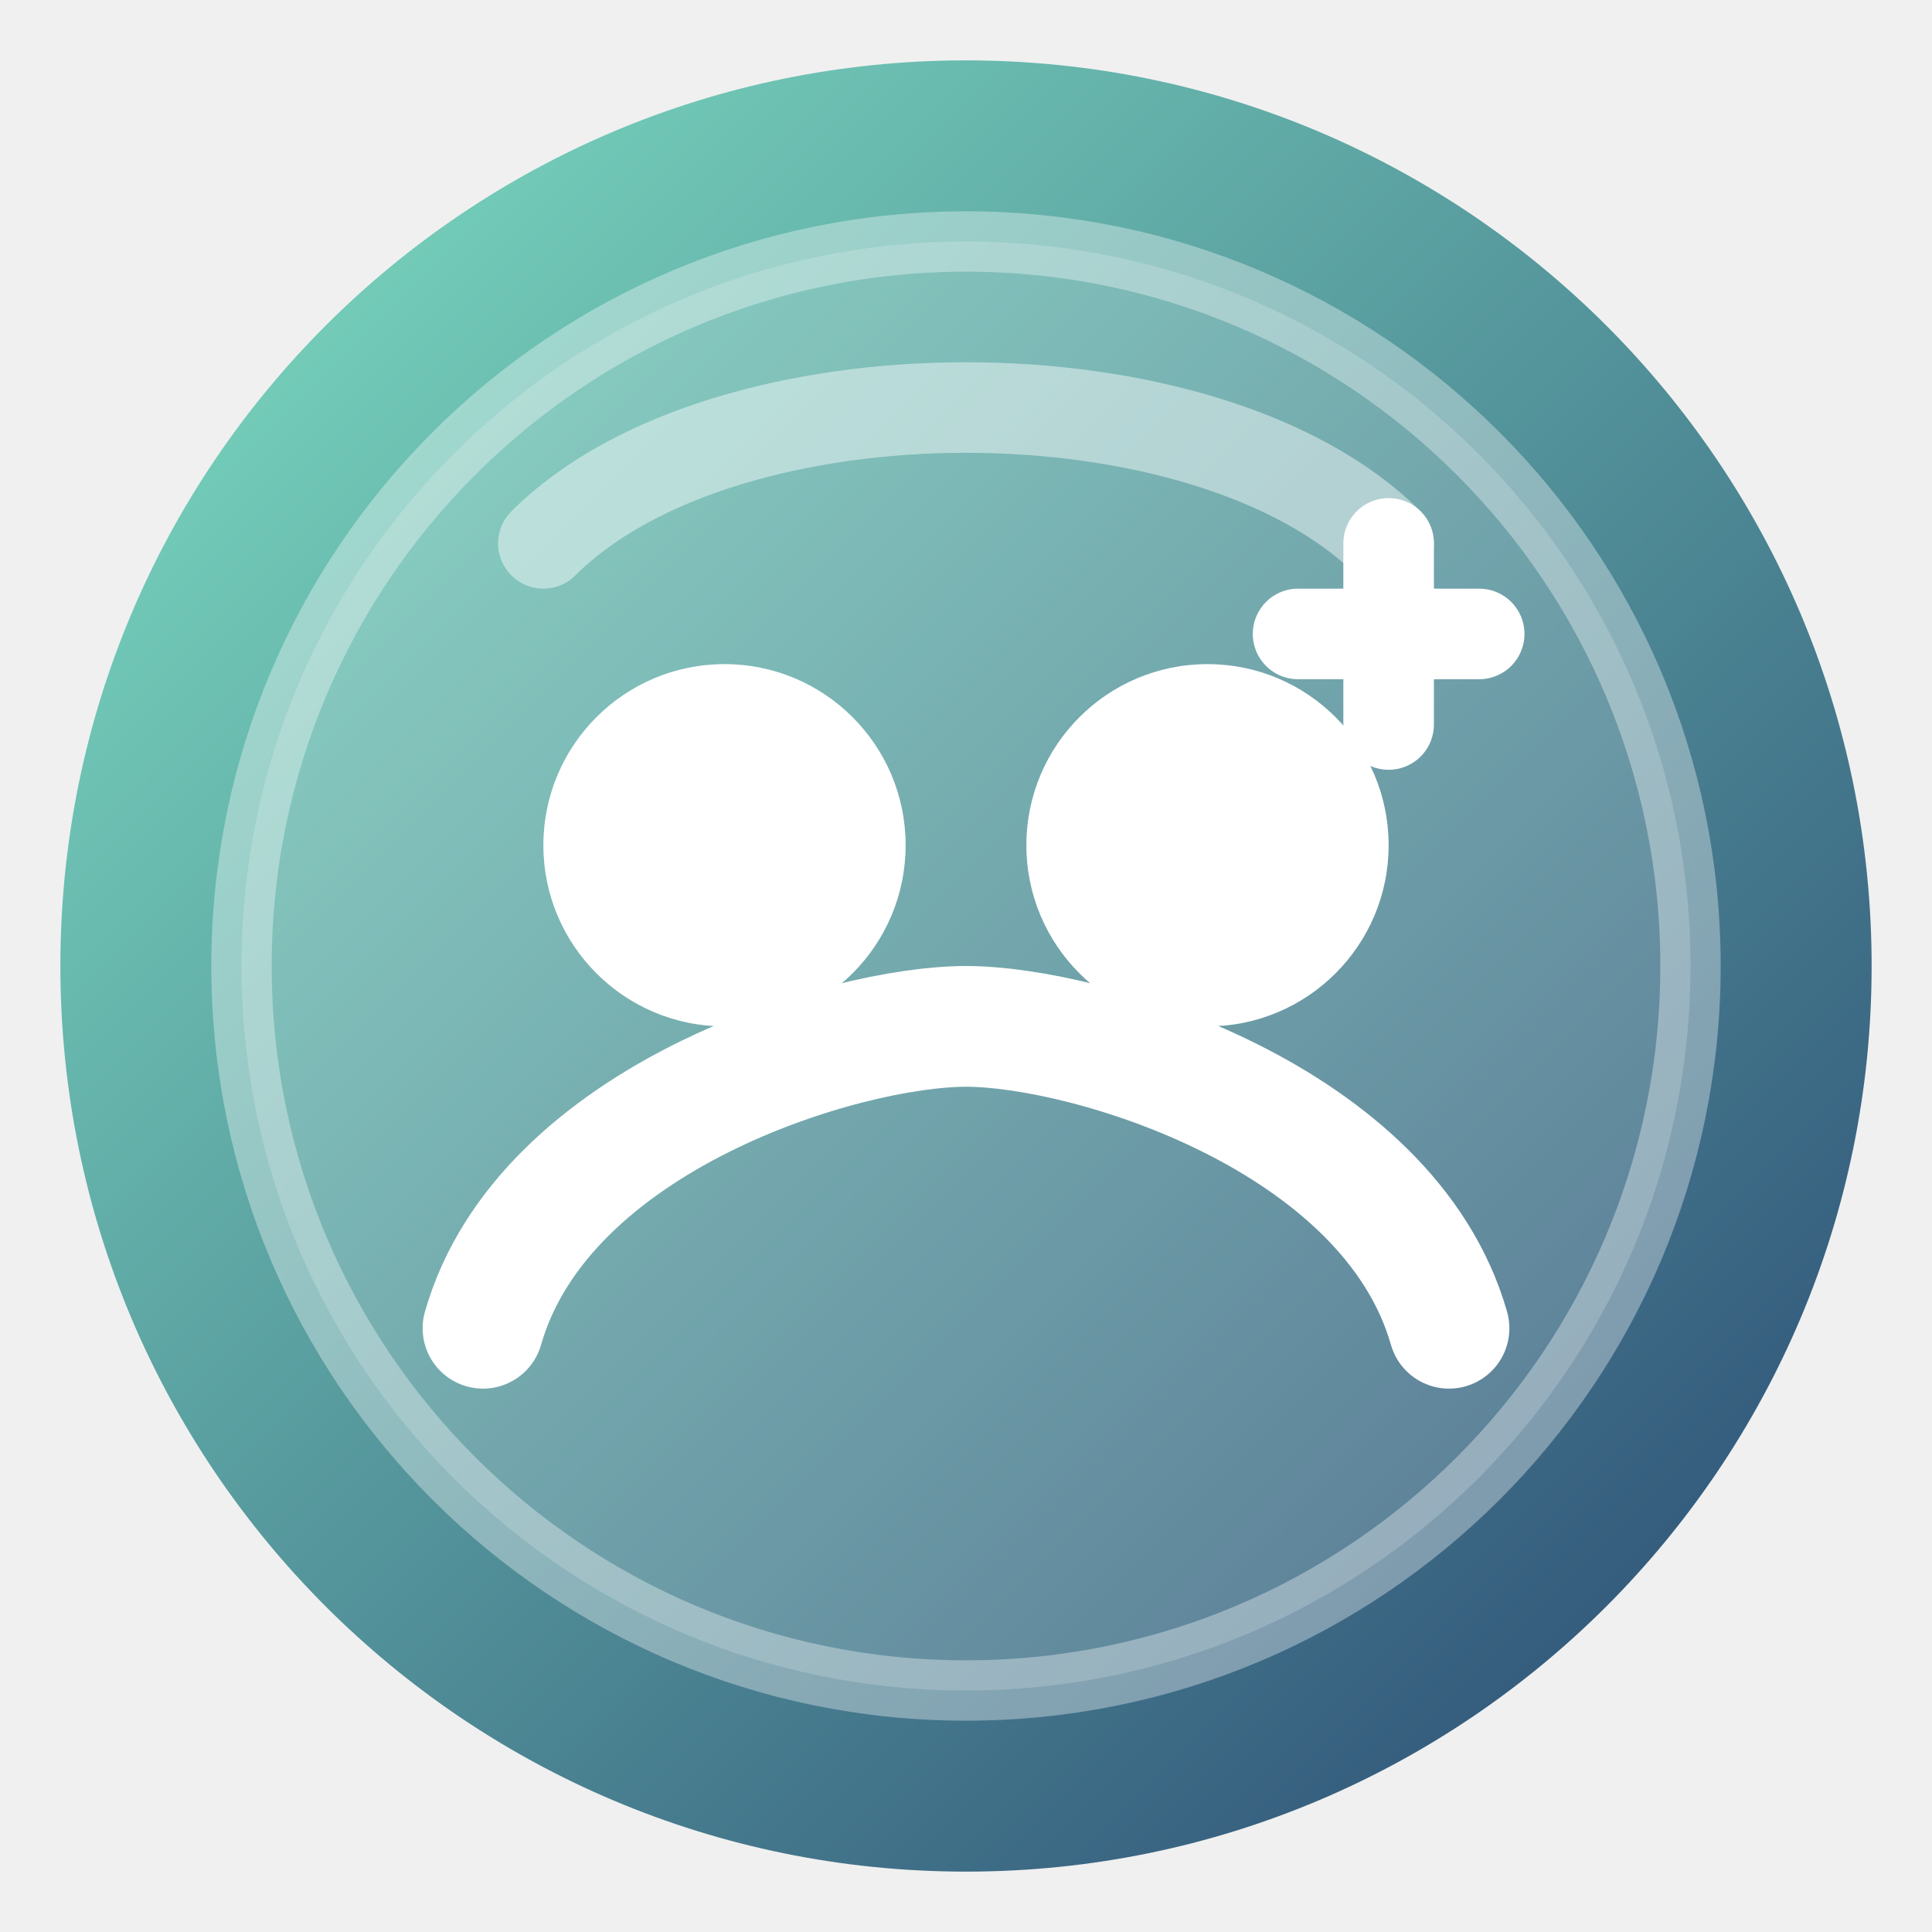
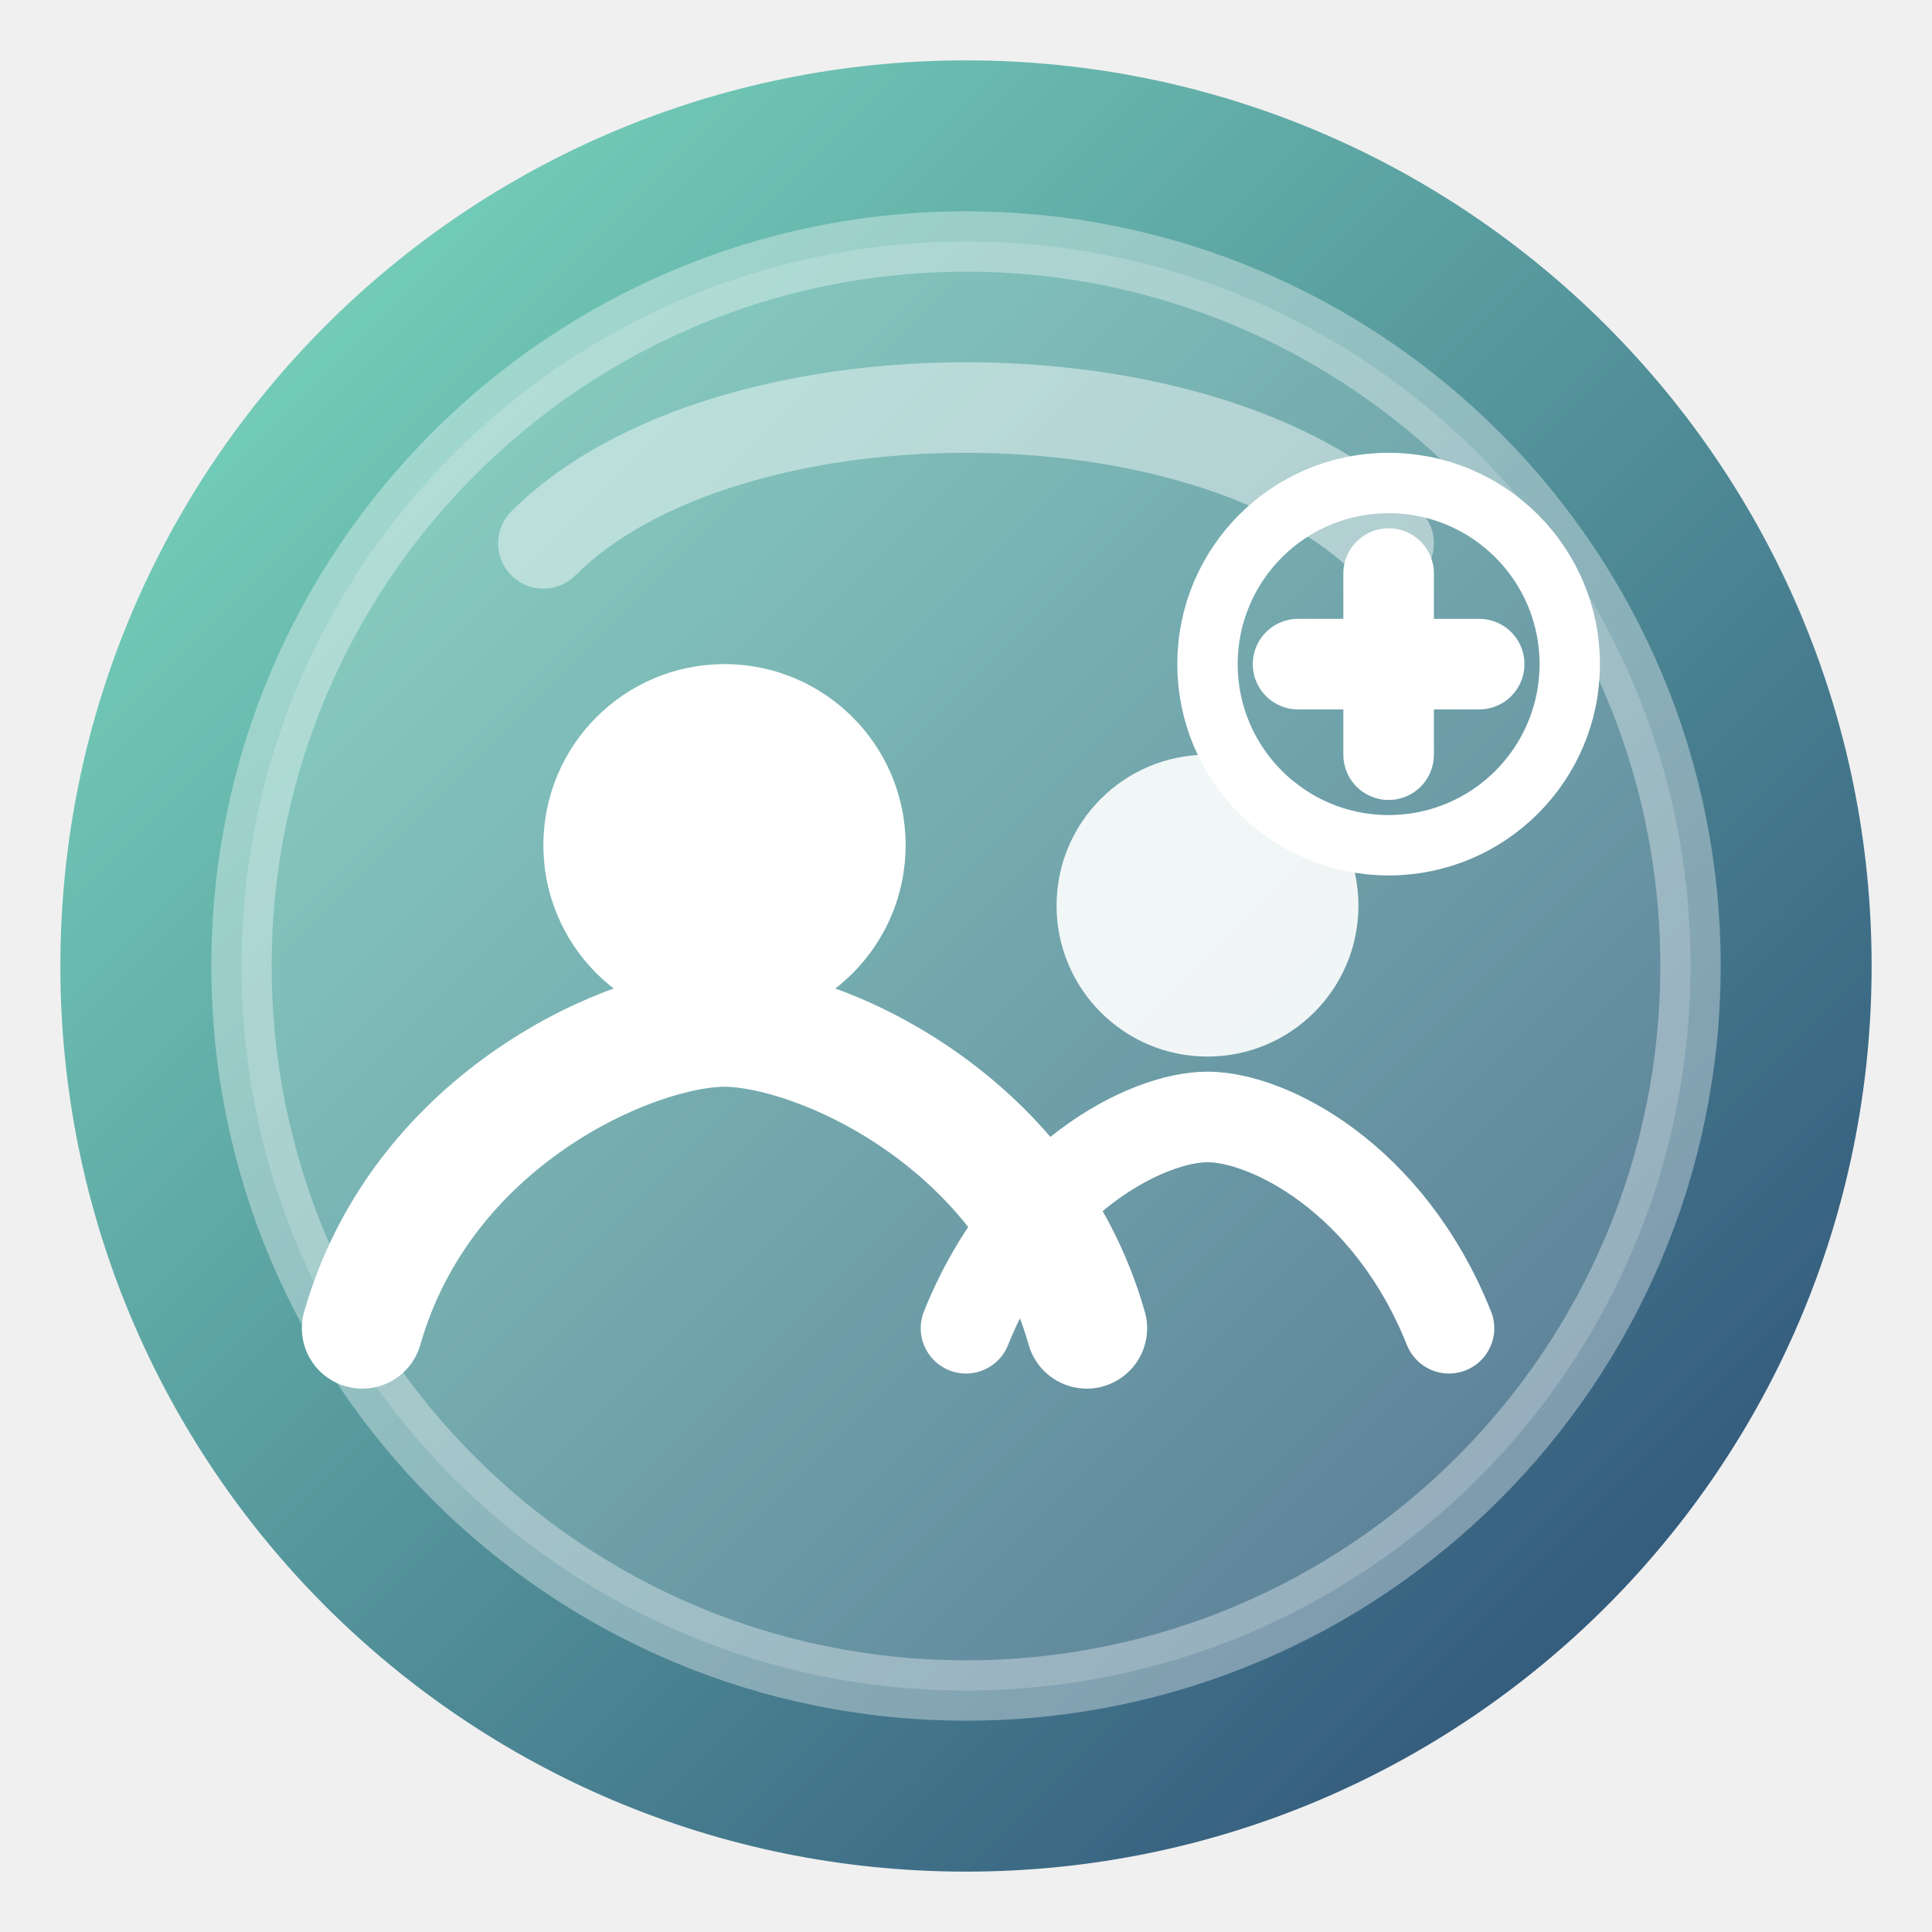
<svg xmlns="http://www.w3.org/2000/svg" width="64" height="64" viewBox="0 0 64 64" fill="none">
  <defs>
    <linearGradient id="badgeGradient" x1="6" y1="6" x2="58" y2="58" gradientUnits="userSpaceOnUse">
      <stop offset="0%" stop-color="#79d7be" />
      <stop offset="100%" stop-color="#2e5077" />
    </linearGradient>
  </defs>
  <circle cx="32" cy="32" r="30" fill="url(#badgeGradient)" />
  <circle cx="32" cy="32" r="24" fill="white" fill-opacity="0.18" />
  <circle cx="32" cy="32" r="24" stroke="white" stroke-opacity="0.35" stroke-width="2" />
  <path d="M18 18c6-6 22-6 28 0" stroke="white" stroke-opacity="0.45" stroke-width="3" stroke-linecap="round" />
-   <g fill="white">
-     <circle cx="24" cy="28" r="6" />
-     <circle cx="40" cy="28" r="6" />
+   <g>
+     <circle cx="24" cy="28" r="6" fill="white" />
+     <path d="M12 44c2-7 9-10 12-10s10 3 12 10" stroke="white" stroke-width="4" stroke-linecap="round" fill="none" />
+     <circle cx="40" cy="30" r="5" fill="white" fill-opacity="0.9" />
+     <path d="M32 44c2-5 6-7 8-7s6 2 8 7" stroke="white" stroke-width="3" stroke-linecap="round" fill="none" />
+     <circle cx="46" cy="22" r="6" stroke="white" stroke-width="2" fill="none" />
+     <path d="M46 19v6M43 22h6" stroke="white" stroke-width="3" stroke-linecap="round" />
  </g>
-   <path d="M16 44c2-7 12-10 16-10s14 3 16 10" stroke="white" stroke-width="4" stroke-linecap="round" fill="none" />
-   <path d="M46 24v-6M43 21h6" stroke="white" stroke-width="3" stroke-linecap="round" />
</svg>
